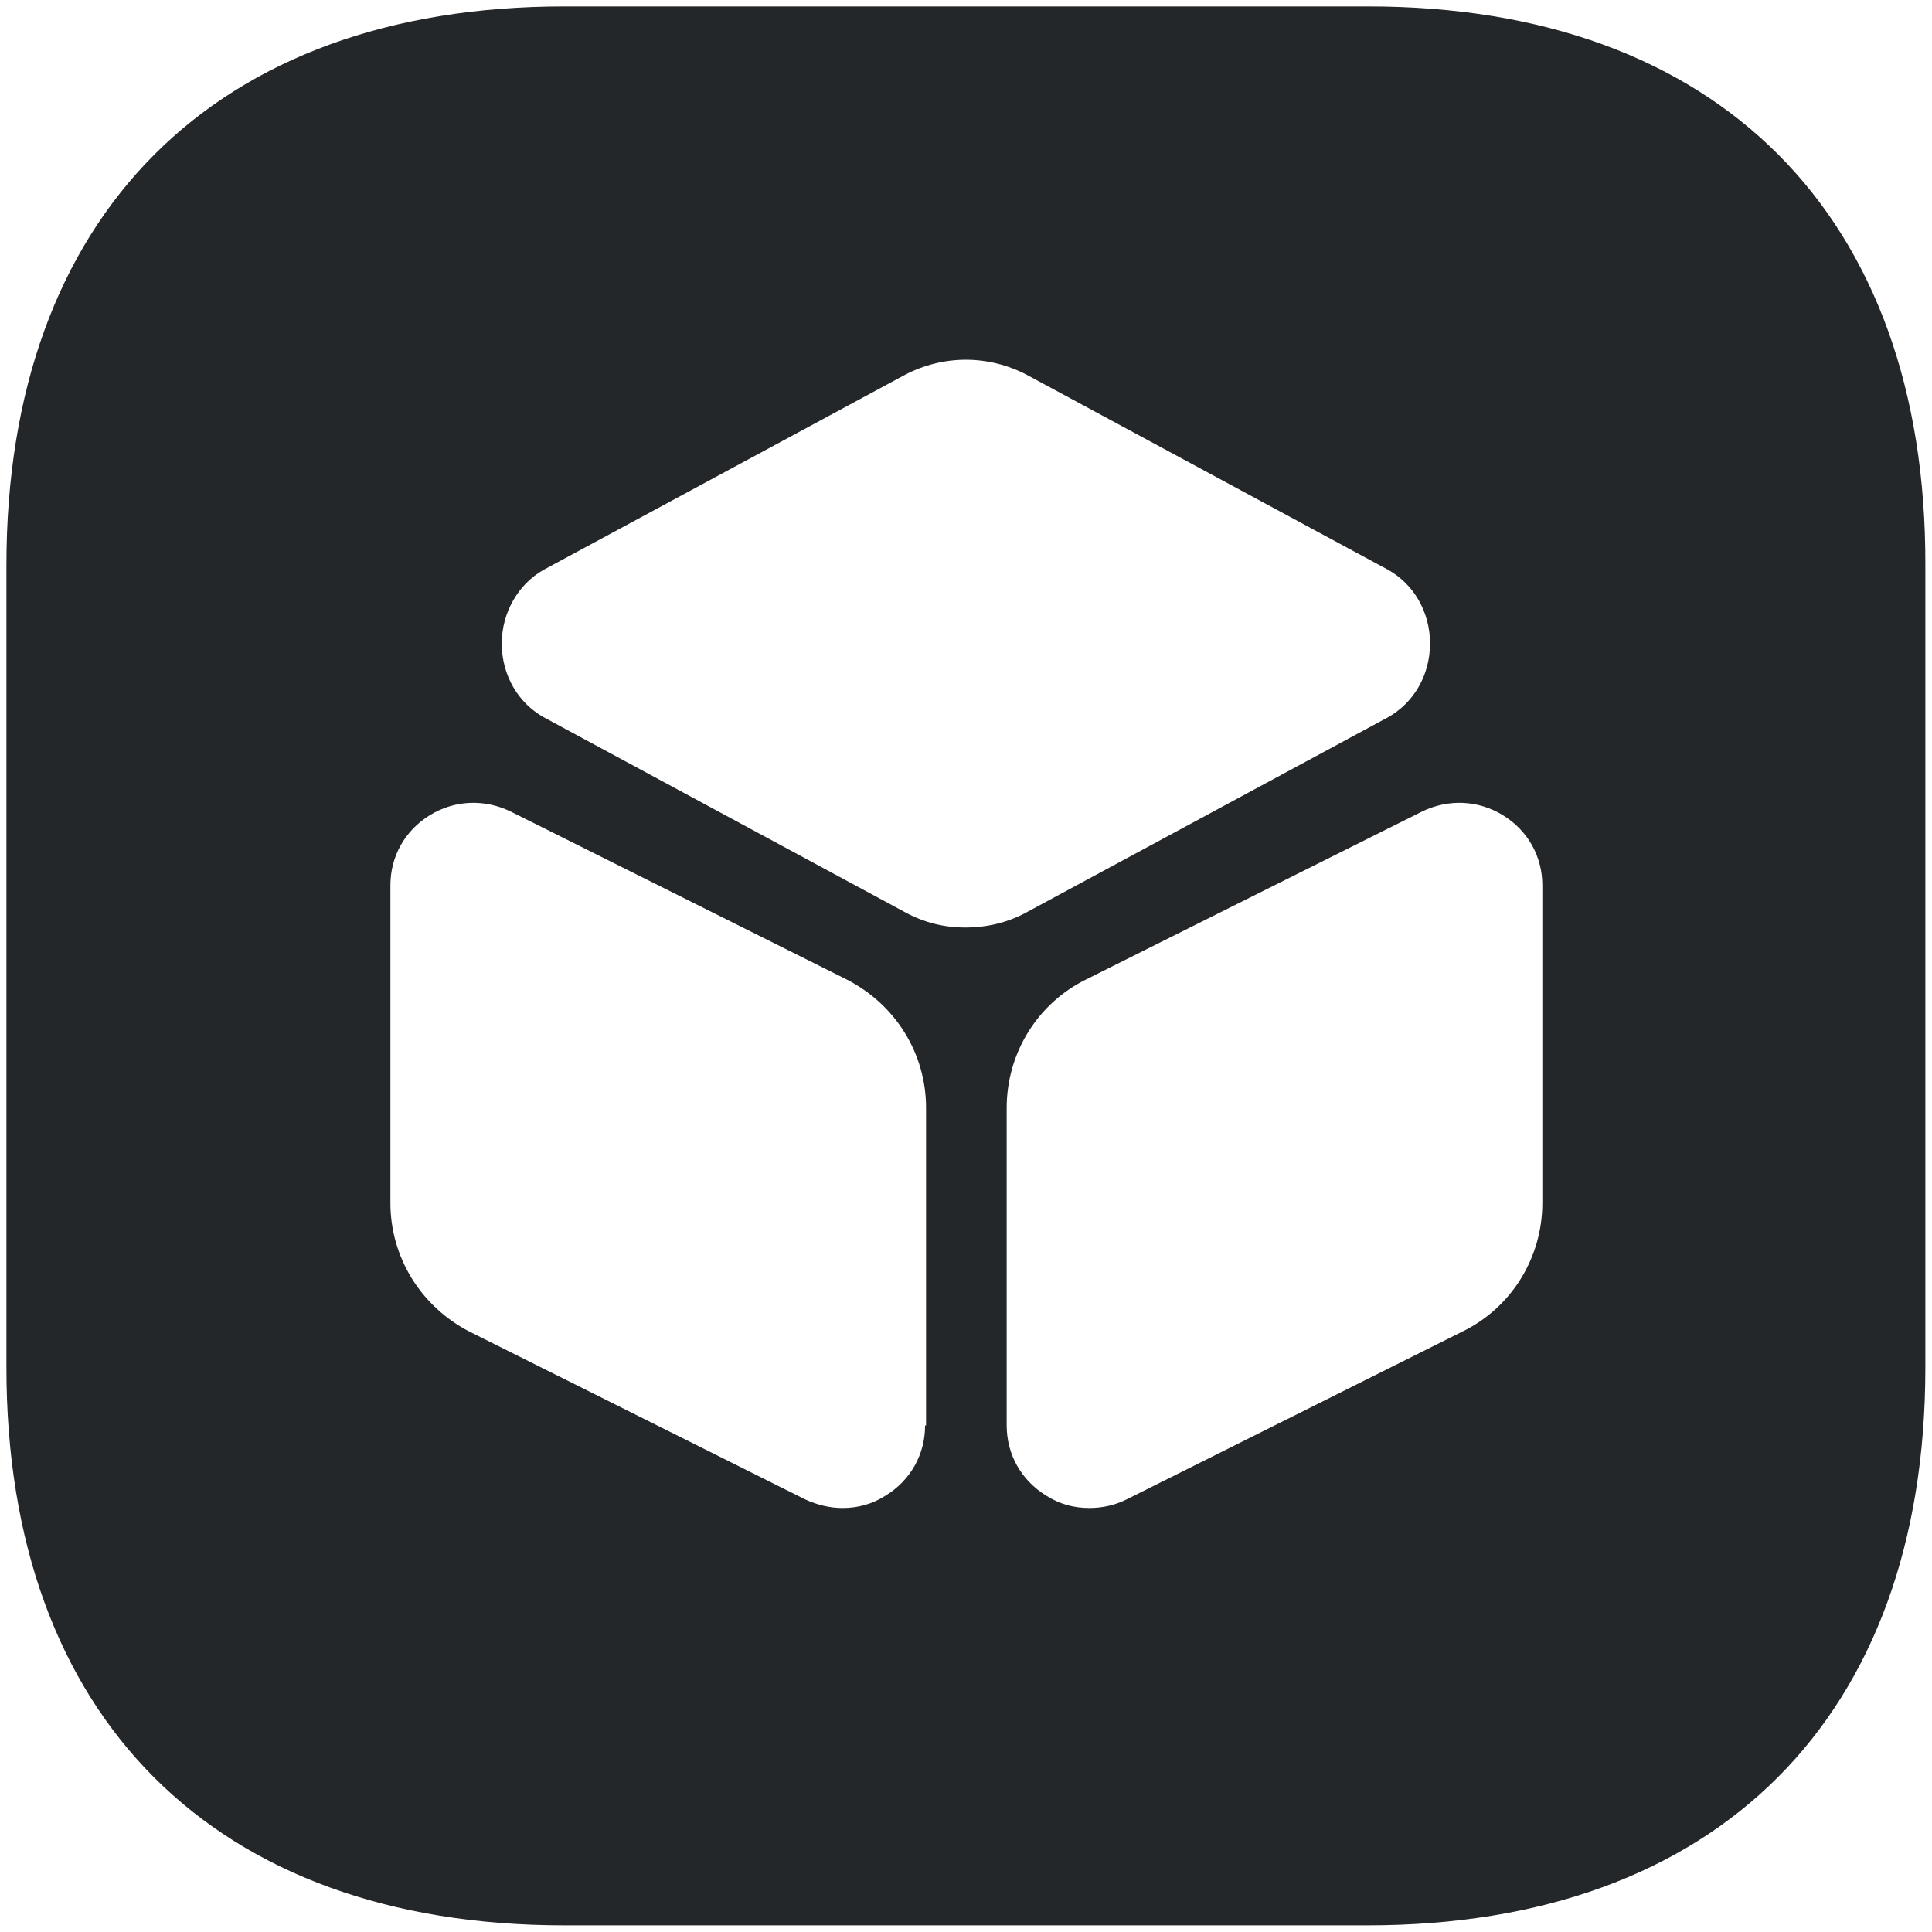
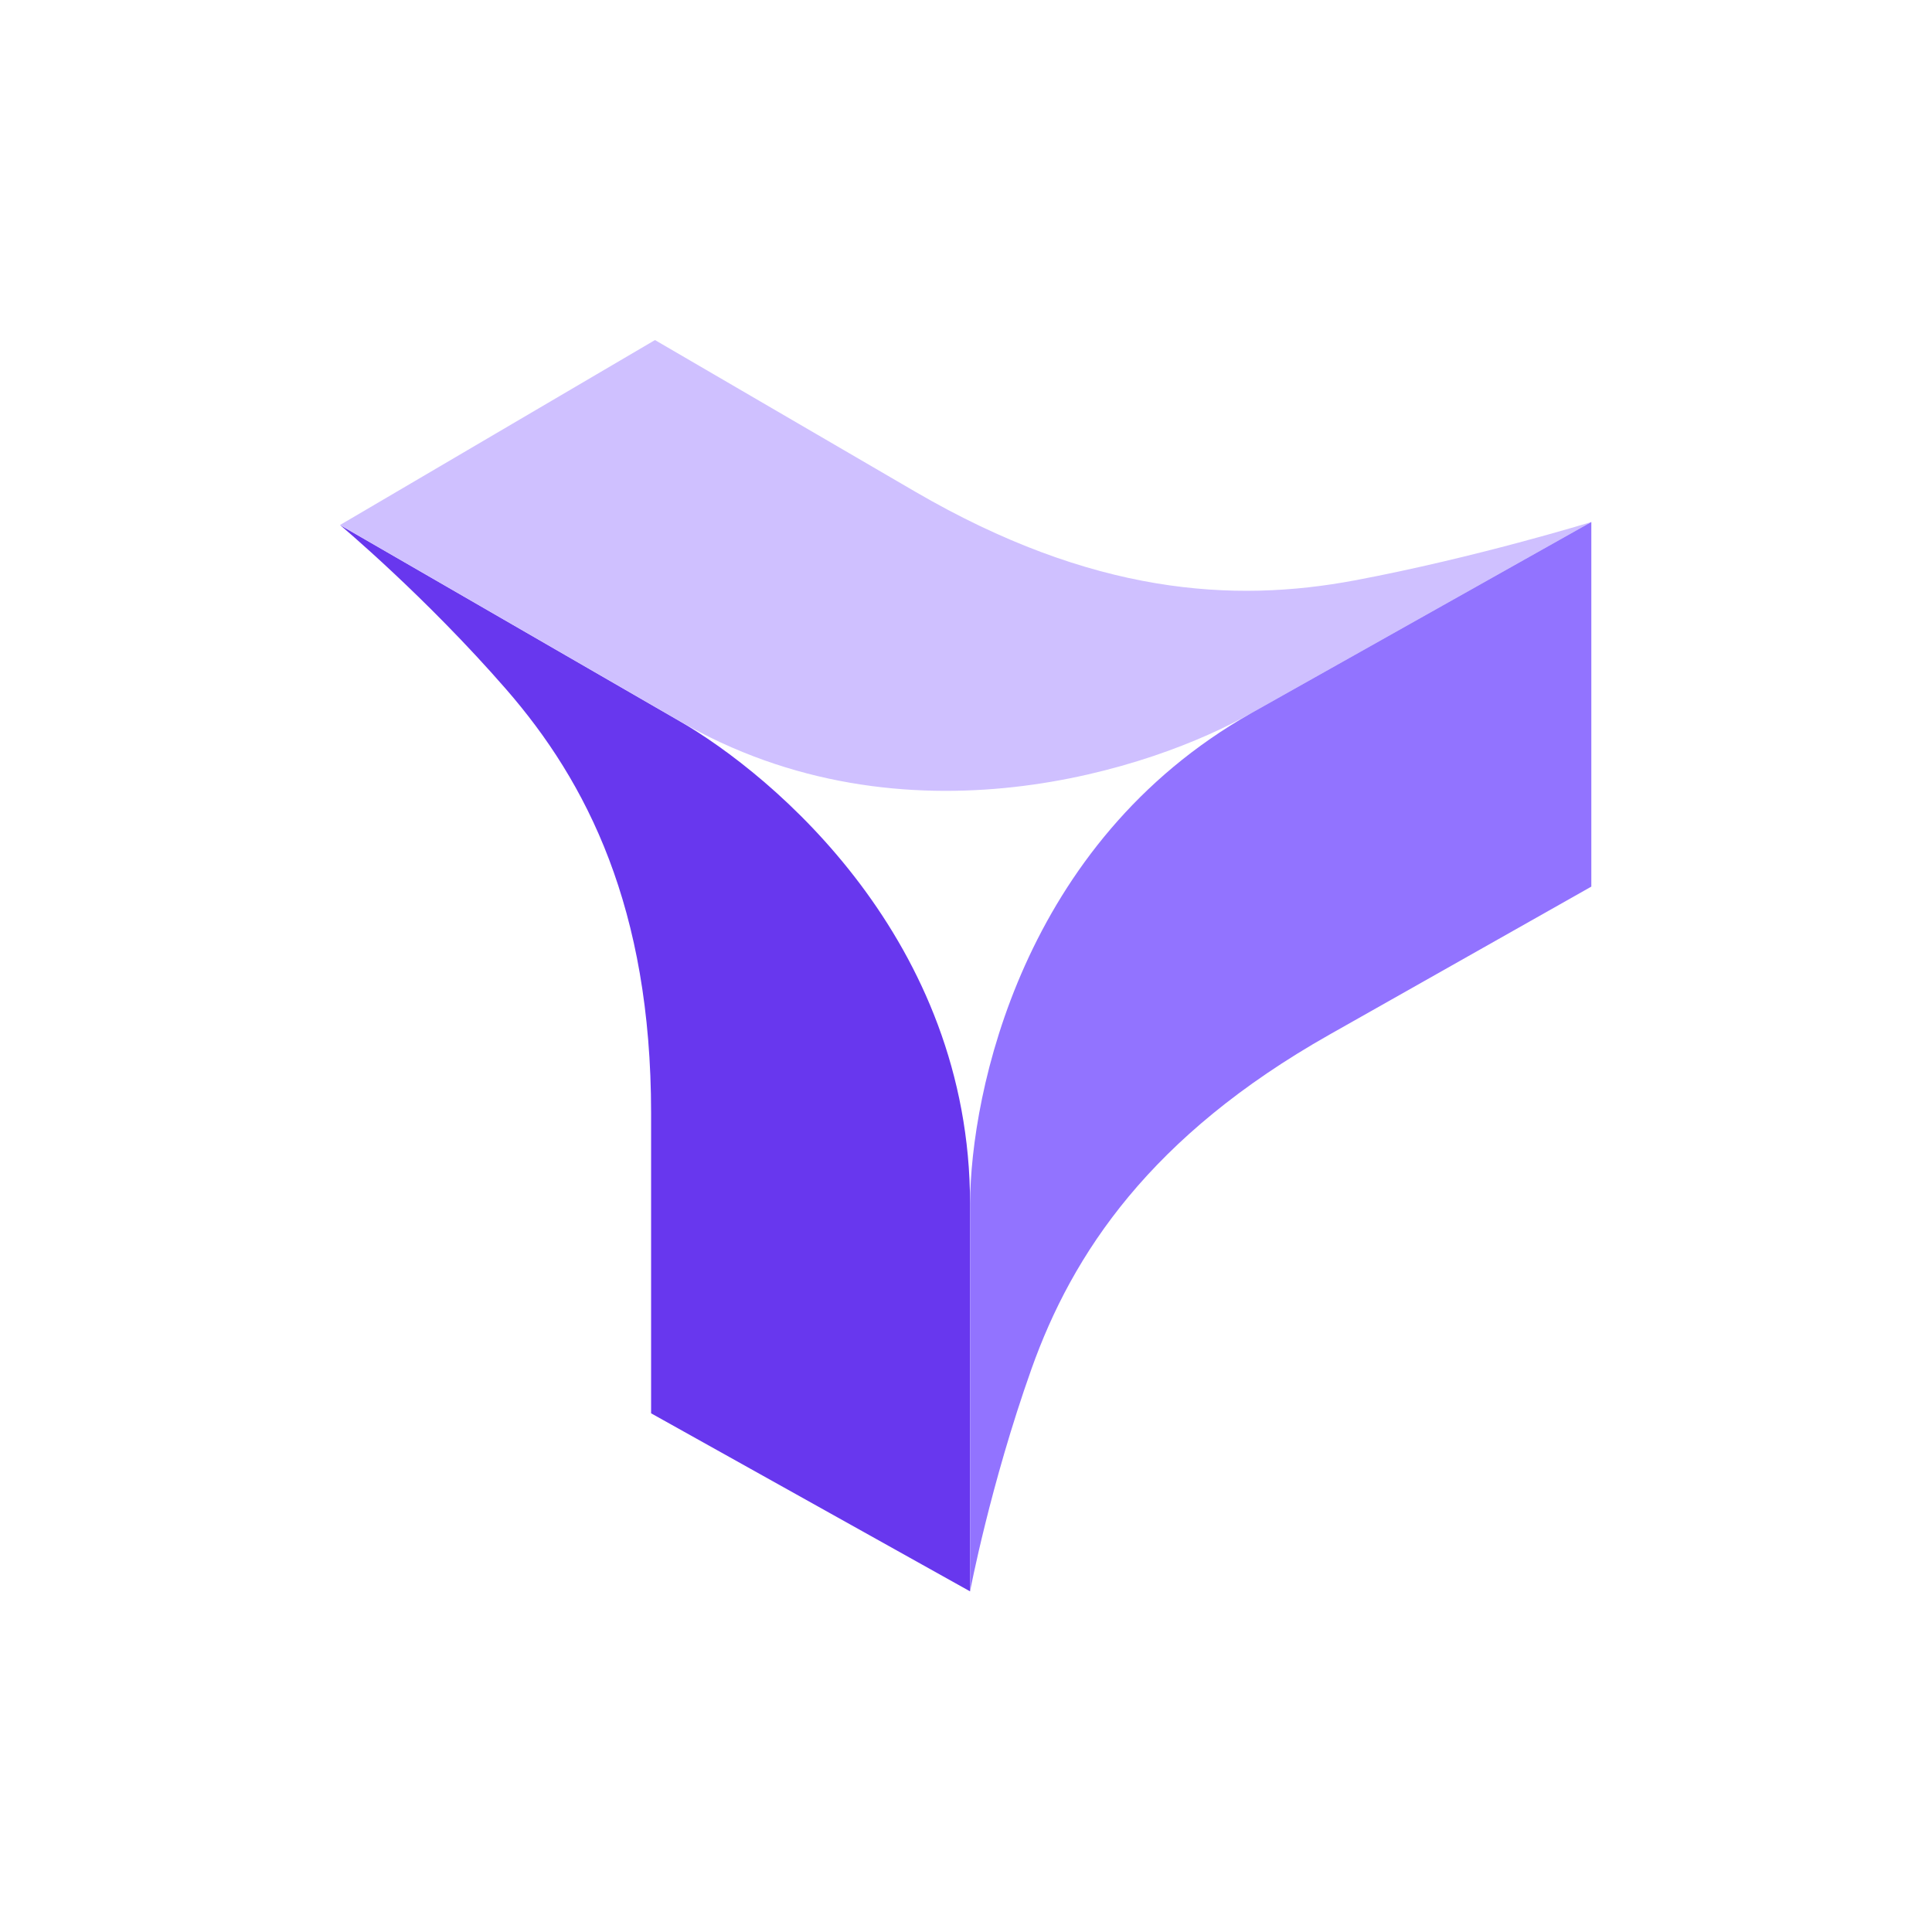
- <svg xmlns="http://www.w3.org/2000/svg" width="125" height="125" viewBox="0 0 125 125" fill="none">
-   <path d="M88.547 0.416H36.501C13.893 0.416 0.416 13.948 0.416 36.545V88.503C0.416 111.1 13.893 124.57 36.501 124.57H88.485C111.093 124.57 124.57 111.1 124.57 88.503V36.545C124.632 13.948 111.155 0.416 88.547 0.416ZM59.853 92.228C59.853 94.09 58.922 95.766 57.307 96.76C56.437 97.318 55.506 97.567 54.512 97.567C53.705 97.567 52.897 97.38 52.09 97.008L30.352 86.144C27.246 84.531 25.259 81.365 25.259 77.826V57.279C25.259 55.416 26.191 53.74 27.805 52.747C29.42 51.754 31.346 51.691 33.022 52.498L54.76 63.362C57.928 64.976 59.915 68.142 59.915 71.68V92.228H59.853ZM58.549 59.017L35.196 46.415C33.519 45.484 32.464 43.684 32.464 41.635C32.464 39.648 33.519 37.786 35.196 36.855L58.549 24.253C61.033 22.95 63.952 22.95 66.437 24.253L89.79 36.855C91.466 37.786 92.522 39.586 92.522 41.635C92.522 43.684 91.466 45.484 89.79 46.415L66.437 59.017C65.195 59.7 63.828 60.01 62.462 60.01C61.095 60.01 59.791 59.7 58.549 59.017ZM99.789 77.826C99.789 81.365 97.802 84.593 94.634 86.144L72.896 97.008C72.151 97.38 71.343 97.567 70.474 97.567C69.48 97.567 68.548 97.318 67.679 96.76C66.064 95.766 65.132 94.09 65.132 92.228V71.68C65.132 68.142 67.12 64.914 70.287 63.362L92.025 52.498C93.702 51.691 95.628 51.754 97.243 52.747C98.857 53.74 99.789 55.416 99.789 57.279V77.826Z" fill="#24272A" />
+ <svg xmlns="http://www.w3.org/2000/svg" id="Layer_1" data-name="Layer 1" viewBox="0 0 1500 1500.58">
+   <path fill="#6837ee" d="M753.44,934.81v301.2l-247.73-138.29v-233.33c-.07-159.15-49.74-256.8-112.52-328.96-62.75-72.14-129.1-127.65-129.1-127.65l262.62,151.65c74.96,42.96,226.64,171.44,226.73,375.39Z" />
+   <path fill="#cfc0ff" d="M526.71,559.42l-262.62-151.65,244.64-143.65,201.96,117.68c137.79,80.21,247.36,86.67,341.48,68.99,94.09-17.68,183.82-45.36,183.82-45.36l-264.19,148.48c-74.99,42.91-268.51,108.3-445.09,5.51Z" />
+   <path fill="#9273ff" d="M971.79,553.91l264.19-148.48v283.2l-203.49,115.02c-138.77,78.52-199.44,169.77-231.43,259.83-31.98,90.03-47.62,172.54-47.62,172.54v-301.2c.51-86.24,40.53-280.29,218.35-380.9Z" />
</svg>
